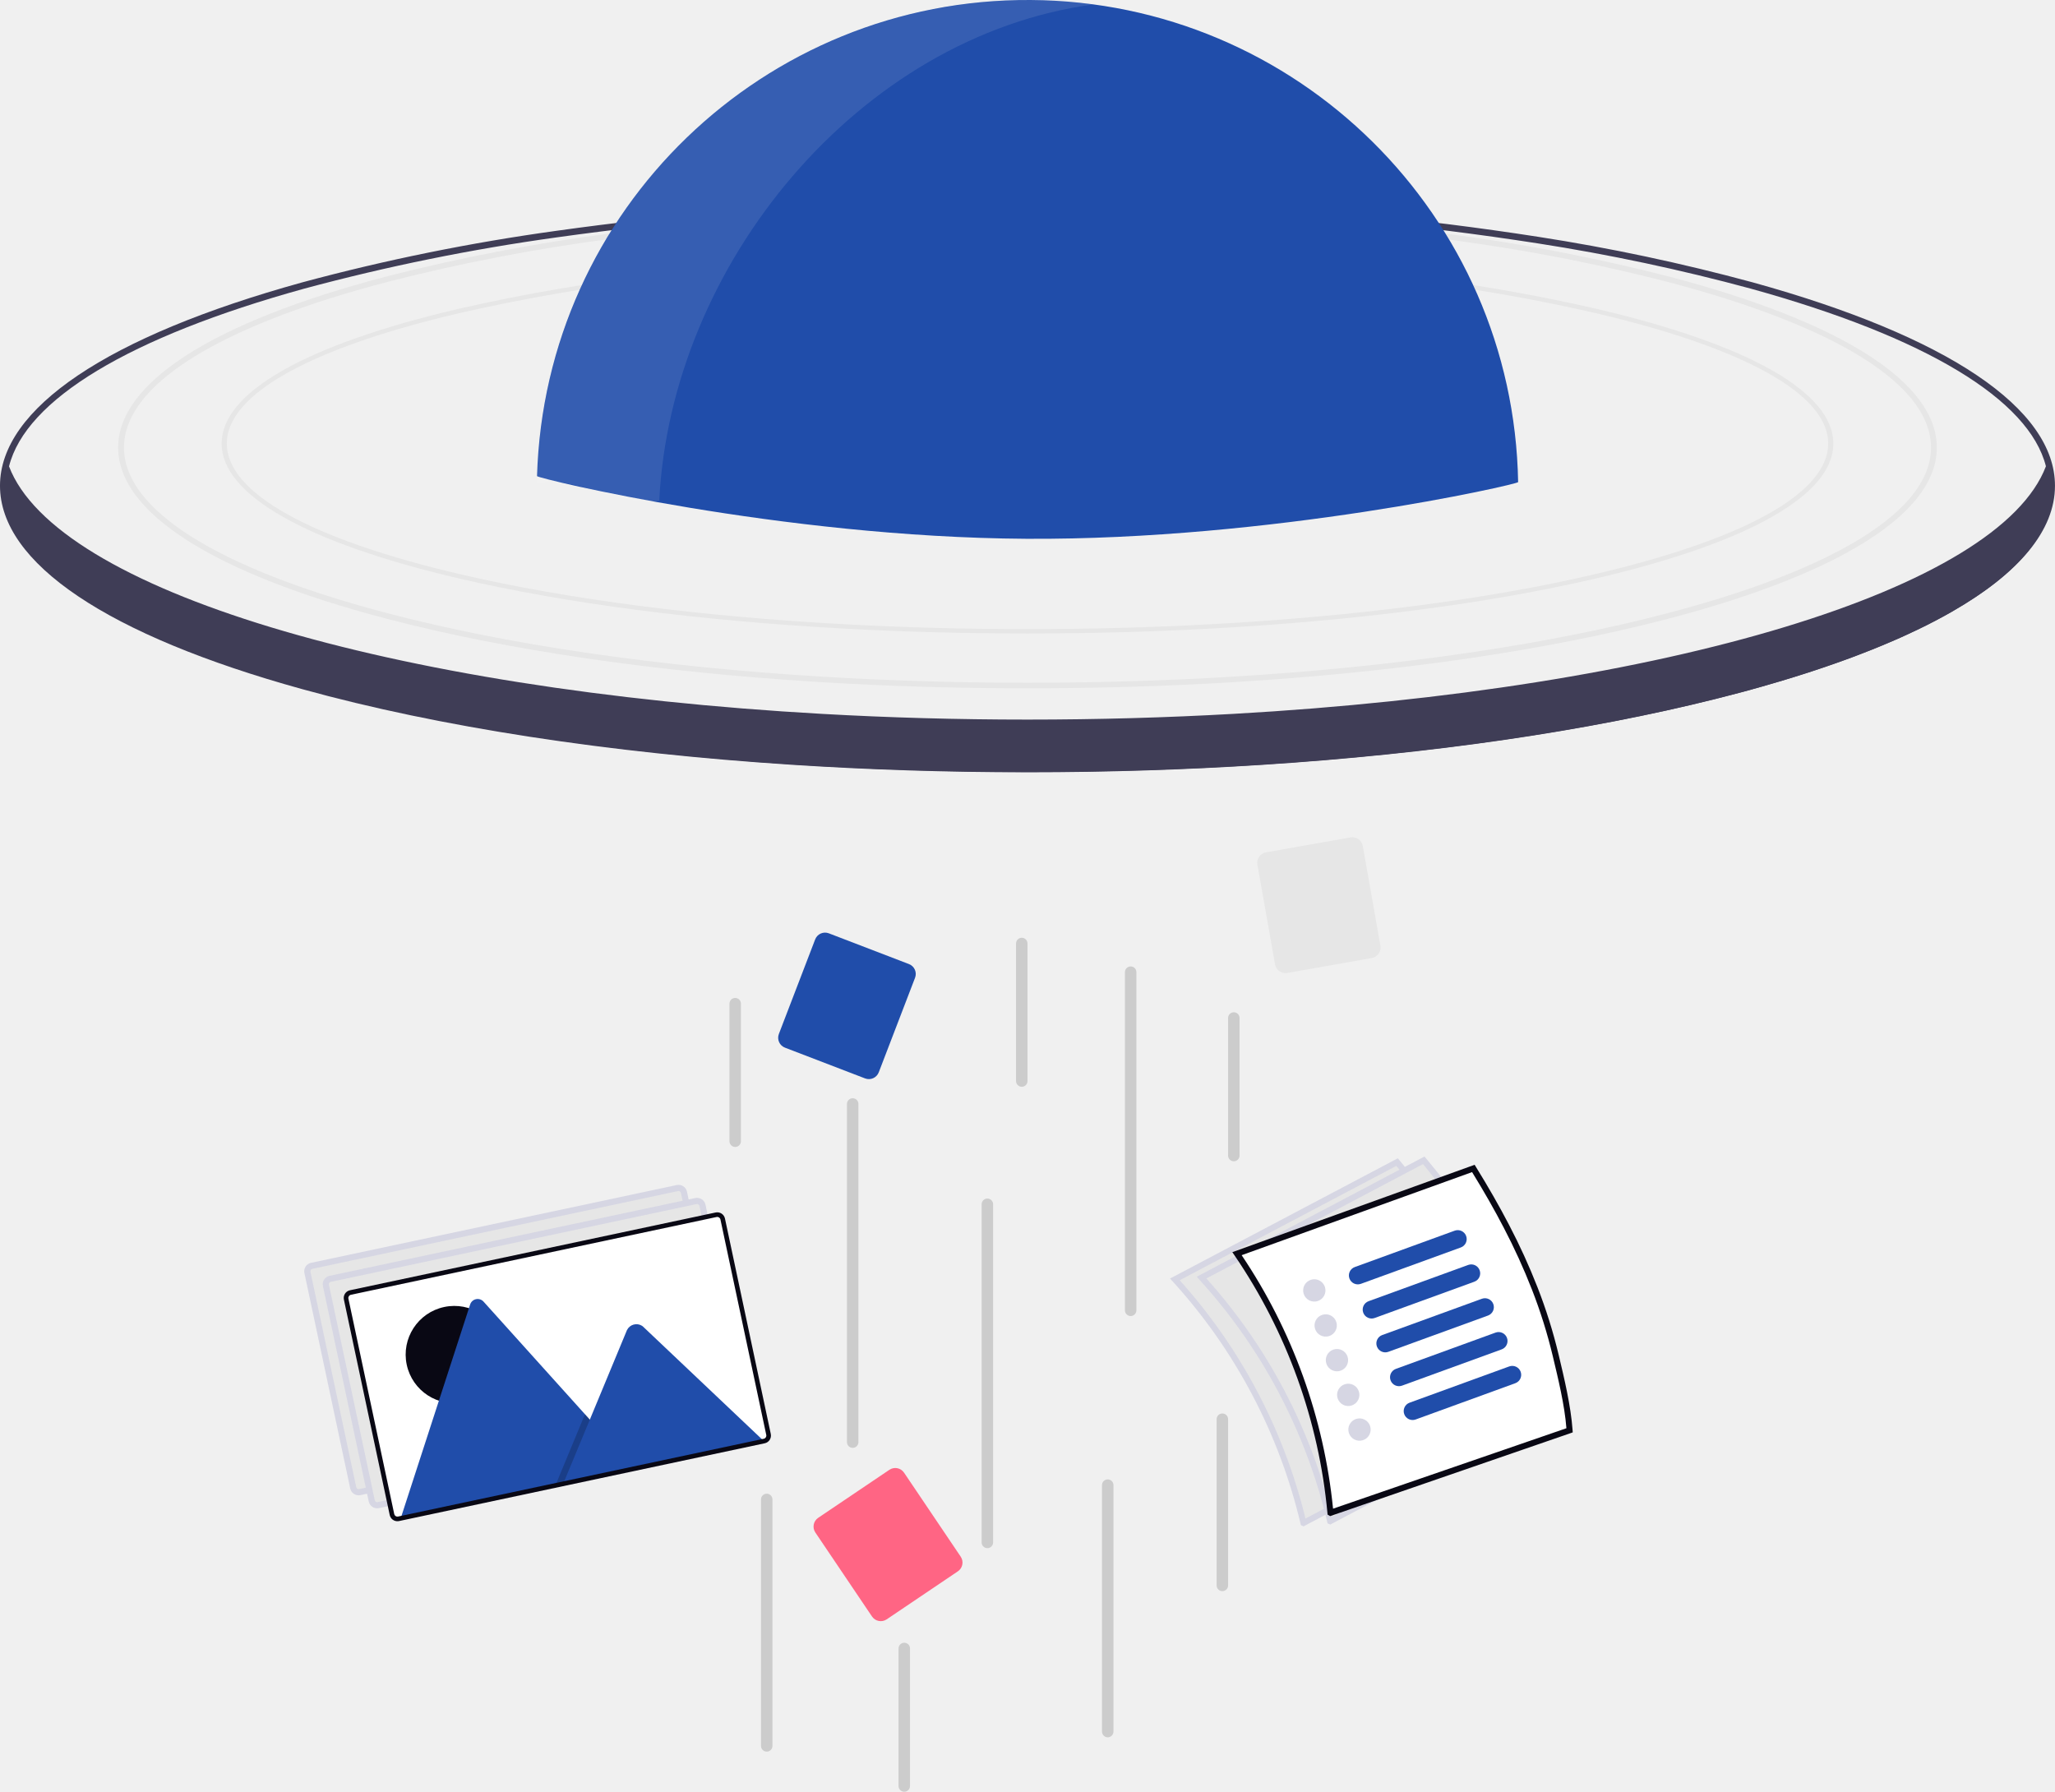
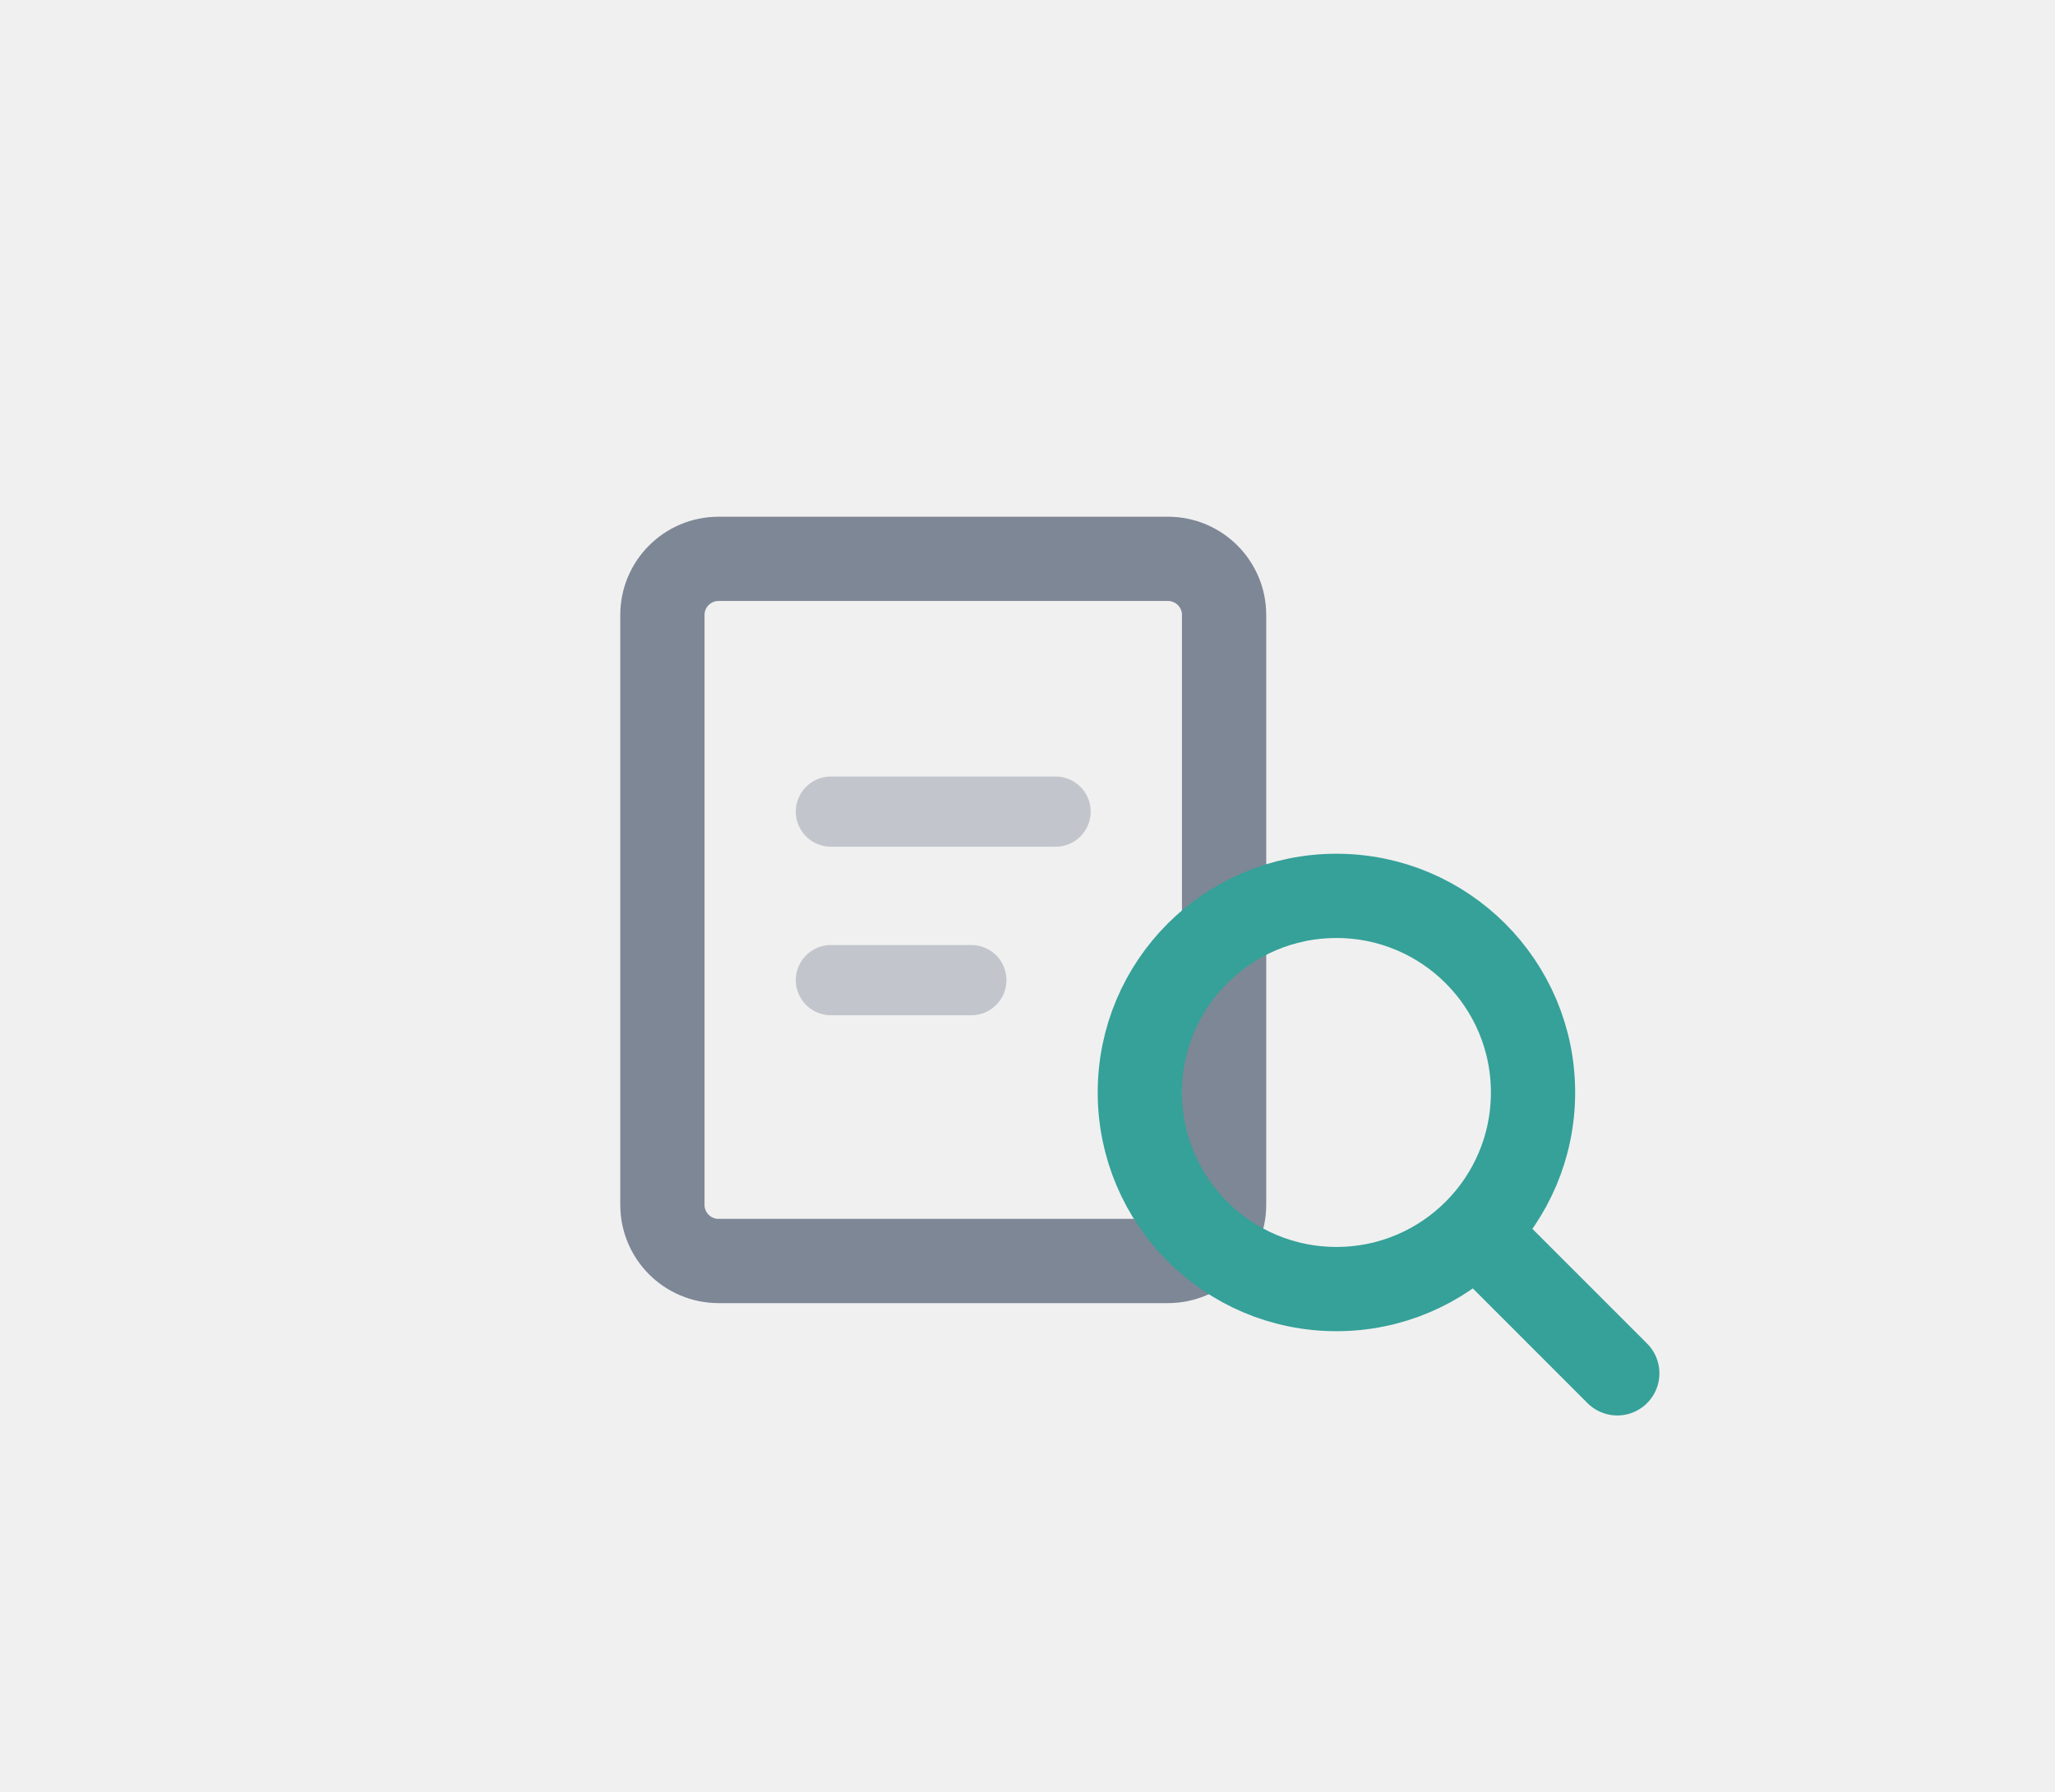
- <svg xmlns="http://www.w3.org/2000/svg" width="1009.318" height="880" viewBox="0 0 1009.318 880" role="img" artist="Katerina Limpitsouni" source="https://undraw.co/">
-   <g transform="translate(-638.103 -189)">
-     <g transform="translate(638.103 189)">
-       <path d="M938.848,244.246q-40.836-9.357-82.712-14.838-68.53-8.974-137.945-11.2c-19.24-.664-38.844-1.008-58.66-1.008-15.705,0-31.283.21-46.646.643q-67.6,1.687-134.673,9.617a921,921,0,0,0-98,16.789C305.1,261.8,263.733,285.317,263.733,310.469s41.368,48.673,116.481,66.223c52.824,12.35,117.953,20.767,188.918,24.626,29.291,1.609,59.572,2.418,90.4,2.418,30.928,0,61.31-.825,90.691-2.434,64.583-3.527,124.333-10.829,174.341-21.441.266-.064.52-.118.786-.171,3.375-.708,6.7-1.448,9.988-2.187,1.18-.279,2.347-.547,3.514-.815a1.412,1.412,0,0,1,.2-.054c1.117-.258,2.221-.526,3.323-.782,2.208-.536,4.389-1.061,6.533-1.609.105-.021.19-.043.28-.064,1.864-.472,3.691-.946,5.505-1.415,1.484-.4,2.956-.782,4.416-1.18q1.6-.434,3.154-.868,1.142-.315,2.246-.631c1-.279,2-.568,2.993-.858.421-.118.841-.236,1.243-.365.946-.268,1.878-.547,2.8-.825,1-.3,2-.611,2.993-.912.825-.247,1.65-.5,2.461-.761.684-.225,1.357-.44,2.043-.654,1.864-.59,3.691-1.2,5.493-1.8.9-.315,1.8-.611,2.688-.922s1.763-.611,2.628-.922q2.131-.756,4.187-1.512c.659-.258,1.332-.5,1.979-.736.5-.193.977-.375,1.472-.568.355-.128.711-.268,1.051-.407,1.281-.493,2.55-1,3.792-1.5q7.156-2.894,13.358-5.918c25.942-12.554,39.631-26.481,39.631-40.954C1055.328,285.318,1013.96,261.8,938.848,244.246Zm-.685,130.388c-52.884,12.361-118.193,20.777-189.351,24.6-28.937,1.555-58.849,2.358-89.283,2.358-30.332,0-60.143-.794-88.991-2.348-71.269-3.817-136.678-12.233-189.64-24.616-73.92-17.282-114.628-40.064-114.628-64.165a22.089,22.089,0,0,1,.939-6.314c6.469-21.742,46.26-42.09,113.689-57.85a920.293,920.293,0,0,1,97.252-16.693q67.377-7.966,135.484-9.648,22.683-.631,45.9-.621c19.549,0,38.882.332,57.885.976q69.706,2.2,138.745,11.257,41.451,5.446,82,14.731c67.412,15.76,107.2,36.1,113.677,57.825a21.821,21.821,0,0,1,.951,6.336c0,24.1-40.709,46.883-114.629,64.165Z" transform="translate(-154.875 -92.607)" fill="#e6e6e6" />
-       <path d="M1124.528,258.006a970.7,970.7,0,0,0-105.461-22.386,1525.868,1525.868,0,0,0-175.885-16.9c-24.538-1-49.528-1.52-74.793-1.52-20.024,0-39.888.324-59.475.97A1574.333,1574.333,0,0,0,537.2,232.676a1009.749,1009.749,0,0,0-124.947,25.329c-95.78,26.482-148.522,61.967-148.522,99.913s52.743,73.434,148.522,99.912c67.353,18.633,150.394,31.331,240.876,37.153,37.348,2.427,75.957,3.656,115.261,3.656,39.434,0,78.173-1.246,115.635-3.671,82.346-5.322,158.529-16.336,222.29-32.349.34-.1.663-.178,1-.259,4.3-1.067,8.54-2.184,12.73-3.3,1.5-.421,2.992-.825,4.481-1.229a1.584,1.584,0,0,1,.257-.081c1.425-.388,2.831-.793,4.238-1.181,2.815-.809,5.6-1.6,8.33-2.427.129-.033.243-.065.356-.1,2.377-.712,4.707-1.424,7.02-2.135,1.892-.6,3.769-1.181,5.629-1.779q2.038-.655,4.028-1.31c.97-.324,1.925-.631,2.863-.955,1.277-.421,2.556-.857,3.816-1.294.534-.178,1.068-.355,1.586-.55,1.213-.4,2.394-.825,3.575-1.246,1.277-.453,2.556-.922,3.816-1.375,1.051-.372,2.1-.76,3.138-1.148.874-.34,1.732-.663,2.605-.986,2.377-.889,4.707-1.811,7-2.718,1.148-.469,2.3-.922,3.428-1.391,1.116-.453,2.249-.922,3.349-1.391q2.717-1.141,5.338-2.28c.841-.388,1.7-.76,2.523-1.115.631-.291,1.246-.566,1.877-.857.452-.195.906-.4,1.343-.615,1.633-.744,3.251-1.5,4.836-2.265q9.124-4.367,17.032-8.928c33.078-18.94,50.531-39.952,50.531-61.788C1273.045,319.972,1220.3,284.488,1124.528,258.006Zm-.874,196.719c-67.437,18.65-150.705,31.347-241.426,37.122-36.895,2.346-75.035,3.559-113.839,3.559-38.674,0-76.686-1.2-113.467-3.542-90.871-5.758-174.268-18.456-241.8-37.137-94.251-26.074-146.156-60.445-146.156-96.807a39.015,39.015,0,0,1,1.2-9.527c8.249-32.8,58.989-63.5,144.958-87.279a1008.978,1008.978,0,0,1,124-25.184,1578.705,1578.705,0,0,1,172.747-14.557q28.921-.946,58.521-.938c24.926,0,49.576.5,73.806,1.472A1522.687,1522.687,0,0,1,1019.1,238.888a968.606,968.606,0,0,1,104.554,22.224c85.953,23.777,136.678,54.461,144.942,87.248a38.517,38.517,0,0,1,1.214,9.559C1269.81,394.28,1217.905,428.651,1123.655,454.725Z" transform="translate(-263.734 -119.34)" fill="#3f3d56" />
-       <path d="M1271.241,310.43c0,21.61-17.809,42.055-49.609,60.316-5.288,3.041-10.981,6.017-17.032,8.928-1.585.76-3.2,1.52-4.836,2.265-.436.21-.891.421-1.343.615-.631.291-1.246.566-1.877.857-.824.355-1.682.728-2.523,1.116q-2.62,1.141-5.338,2.28c-1.1.469-2.233.938-3.349,1.391-1.131.469-2.28.922-3.428,1.391-2.3.906-4.626,1.827-7,2.718-.874.324-1.732.647-2.605.986-1.035.388-2.086.776-3.137,1.148-1.262.453-2.539.922-3.817,1.375-1.181.421-2.361.841-3.575,1.246-.517.194-1.051.372-1.585.55-1.262.436-2.539.874-3.818,1.294-.938.324-1.893.631-2.863.955q-1.99.655-4.028,1.31c-1.86.6-3.737,1.181-5.629,1.779-2.313.712-4.643,1.424-7.02,2.135-.114.033-.227.065-.356.1-2.734.825-5.516,1.617-8.33,2.427-1.408.388-2.815.793-4.238,1.181a1.568,1.568,0,0,0-.259.081c-1.489.4-2.977.809-4.481,1.229-4.173,1.1-8.427,2.216-12.73,3.3-.34.081-.663.162-1,.259-62.031,15.5-138.133,26.786-222.355,32.237-36.894,2.377-75.359,3.639-114.874,3.639-39.871,0-78.659-1.277-115.845-3.7-221.984-14.476-387.194-69.6-387.194-135.4a40.553,40.553,0,0,1,1.812-11.808c.1.275.194.534.308.808C290.361,360.053,454.165,409.047,666.7,421c32.56,1.844,66.285,2.8,100.8,2.8,34.664,0,68.516-.97,101.206-2.814,212.36-12,376-61.012,399-121.586q.582-1.456,1.019-2.911a40.929,40.929,0,0,1,2.507,13.943Z" transform="translate(-262.853 -70.381)" fill="#3f3d56" />
-       <path d="M1025.552,251.487a899.052,899.052,0,0,0-93.334-18.81,1420.328,1420.328,0,0,0-155.663-14.2c-21.716-.841-43.832-1.277-66.193-1.277-17.722,0-35.3.272-52.637.816a1465.862,1465.862,0,0,0-151.969,12.2,935.676,935.676,0,0,0-110.584,21.283c-84.759,22.249-131.441,52.067-131.441,83.952s46.681,61.7,131.441,83.951c59.612,15.657,133.1,26.325,213.18,31.218,33.053,2.039,67.223,3.071,102.009,3.071,34.9,0,69.18-1.051,102.339-3.085,72.881-4.476,140.3-13.731,196.732-27.186.3-.082.588-.149.887-.218,3.808-.9,7.558-1.835,11.266-2.772,1.331-.353,2.647-.693,3.966-1.032a1.446,1.446,0,0,1,.228-.068c1.262-.326,2.505-.665,3.751-.992,2.491-.679,4.953-1.346,7.372-2.039.115-.027.21-.055.315-.082,2.1-.6,4.165-1.2,6.212-1.794,1.675-.5,3.336-.993,4.981-1.5q1.8-.55,3.565-1.1c.859-.272,1.7-.526,2.534-.8,1.131-.353,2.261-.72,3.378-1.087.472-.149.946-.3,1.4-.461,1.073-.34,2.119-.693,3.164-1.051,1.131-.381,2.261-.775,3.378-1.157.932-.315,1.862-.639,2.777-.965.773-.285,1.532-.557,2.306-.83,2.1-.747,4.166-1.522,6.2-2.284,1.017-.394,2.032-.775,3.034-1.169s1.99-.775,2.964-1.169q2.4-.958,4.724-1.917c.744-.326,1.5-.639,2.233-.938.558-.245,1.1-.475,1.661-.72.4-.163.8-.34,1.188-.516,1.446-.626,2.876-1.262,4.28-1.9q8.074-3.669,15.073-7.5c29.274-15.915,44.721-33.57,44.721-51.917C1156.991,303.554,1110.311,273.735,1025.552,251.487Zm-.77,165.293c-59.679,15.665-133.373,26.339-213.666,31.191-32.652,1.97-66.407,2.99-100.749,2.99-34.227,0-67.868-1.006-100.42-2.976-80.422-4.836-154.235-15.508-214-31.2C312.537,394.872,266.6,365.991,266.6,335.438a31.214,31.214,0,0,1,1.06-8.005c7.3-27.563,52.207-53.358,128.291-73.337a934.948,934.948,0,0,1,109.74-21.161A1469.946,1469.946,0,0,1,658.575,220.7q25.6-.795,51.791-.788c22.06,0,43.876.421,65.319,1.236a1417.379,1417.379,0,0,1,156.564,14.27,897.072,897.072,0,0,1,92.533,18.675c76.07,19.976,120.962,45.761,128.277,73.31a30.822,30.822,0,0,1,1.073,8.032C1154.128,365.991,1108.192,394.872,1024.782,416.78Z" transform="translate(-205.71 -115.631)" fill="#e6e6e6" />
-       <path d="M673.025,346.819c-120.495-.736-240.237-29.7-240.194-30.782C436.721,185.21,544.319,81.4,675.2,82.2S912.4,188.116,914.7,318.98C914.713,320.08,793.522,347.559,673.025,346.819Z" transform="translate(-169.066 -82.198)" fill="#204daa" />
-       <g transform="translate(263.681 0)" opacity="0.1">
-         <path d="M705.628,82.973A241.078,241.078,0,0,0,432.384,314.644c-.049,1.084-.064,2.168-.081,3.251,20.965-3.008,37.82,11.1,60.109,8.942C498.037,210.791,590.5,98.585,705.629,82.973Z" transform="translate(-432.303 -80.802)" fill="#fff" />
-       </g>
-     </g>
-     <path d="M530.549,625.908a2.815,2.815,0,0,1-2.815-2.815V457.012a2.815,2.815,0,0,1,5.63,0V623.094a2.815,2.815,0,0,1-2.815,2.815Z" transform="translate(526.356 274.195)" fill="#ccc" />
-     <path d="M500.549,718.869a2.815,2.815,0,0,1-2.815-2.815V595.012a2.815,2.815,0,1,1,5.63,0V716.054a2.815,2.815,0,0,1-2.815,2.815Z" transform="translate(514.132 330.426)" fill="#ccc" />
-     <path d="M577.549,660.908a2.815,2.815,0,0,1-2.815-2.815V492.012a2.815,2.815,0,0,1,5.63,0V658.094a2.815,2.815,0,0,1-2.815,2.815Z" transform="translate(545.508 288.457)" fill="#ccc" />
-     <path d="M548.549,717.385a2.815,2.815,0,0,1-2.815-2.815V647.012a2.815,2.815,0,0,1,5.63,0v67.559a2.815,2.815,0,0,1-2.815,2.815Z" transform="translate(533.691 351.615)" fill="#ccc" />
-     <path d="M589.549,471.385a2.815,2.815,0,0,1-2.815-2.815V401.012a2.815,2.815,0,0,1,5.63,0v67.559a2.815,2.815,0,0,1-2.815,2.815Z" transform="translate(550.397 251.377)" fill="#ccc" />
-     <path d="M489.549,492.385a2.815,2.815,0,0,1-2.815-2.815V422.012a2.815,2.815,0,0,1,5.63,0v67.559a2.815,2.815,0,0,1-2.815,2.815Z" transform="translate(509.65 259.934)" fill="#ccc" />
-     <path d="M663.549,497.385a2.815,2.815,0,0,1-2.815-2.815V427.012a2.815,2.815,0,0,1,5.63,0v67.559a2.815,2.815,0,0,1-2.815,2.815Z" transform="translate(580.55 261.971)" fill="#ccc" />
-     <path d="M659.549,651.46a2.815,2.815,0,0,1-2.815-2.815V567.012a2.815,2.815,0,0,1,5.63,0v81.633a2.815,2.815,0,0,1-2.815,2.815Z" transform="translate(578.92 319.017)" fill="#ccc" />
-     <path d="M619.549,713.869a2.815,2.815,0,0,1-2.815-2.815V590.012a2.815,2.815,0,0,1,5.63,0V711.055a2.815,2.815,0,0,1-2.815,2.815Z" transform="translate(562.621 328.389)" fill="#ccc" />
-     <path d="M627.549,579.908a2.815,2.815,0,0,1-2.815-2.815V411.012a2.815,2.815,0,1,1,5.63,0V577.093a2.815,2.815,0,0,1-2.815,2.815Z" transform="translate(565.881 255.451)" fill="#ccc" />
-     <g transform="matrix(0.951, -0.309, 0.309, 0.951, 1206.098, 796.402)">
-       <path d="M23.1,154.383l121.6-21.063c5.113-49.109-7.135-93.3-23.1-133.32L0,21.063a270.136,270.136,0,0,1,23.1,133.32" transform="translate(2.128 1.66)" fill="#e6e6e6" />
-       <path d="M148.176,136.243l-1.1.19L24.78,157.619l-1.086-.96.06-.737A268.657,268.657,0,0,0,.786,23.33L0,21.592,124.655,0l.444,1.112c4.384,11,8.016,21.109,11.1,30.913a309.279,309.279,0,0,1,8.429,32.6,251.394,251.394,0,0,1,4.465,34.351,224.46,224.46,0,0,1-.8,36.158ZM26.847,154.263l118.621-20.547a221.773,221.773,0,0,0,.674-34.571A248.328,248.328,0,0,0,141.73,65.2a306.455,306.455,0,0,0-8.349-32.288c-2.956-9.4-6.421-19.094-10.582-29.593L4.253,23.856a271.62,271.62,0,0,1,22.59,130.411Z" transform="translate(0 0)" fill="#d6d6e3" />
-       <path d="M23.1,154.383l121.6-21.063c5.113-49.11-7.135-93.3-23.1-133.32L0,21.063a270.139,270.139,0,0,1,23.1,133.32" transform="translate(14.865 4.875)" fill="#e6e6e6" />
-       <path d="M148.176,136.243l-1.1.19L24.78,157.619l-1.086-.959.06-.737A268.657,268.657,0,0,0,.785,23.33L0,21.592,124.655,0l.444,1.113c4.384,11,8.016,21.109,11.1,30.913a309.247,309.247,0,0,1,8.429,32.6,251.406,251.406,0,0,1,4.465,34.351,224.484,224.484,0,0,1-.8,36.158ZM26.847,154.263l118.62-20.547a221.767,221.767,0,0,0,.675-34.571A248.382,248.382,0,0,0,141.73,65.2a306.541,306.541,0,0,0-8.349-32.288c-2.956-9.4-6.421-19.094-10.582-29.593L4.253,23.855a271.619,271.619,0,0,1,22.59,130.411Z" transform="translate(12.734 3.216)" fill="#d6d6e3" />
-       <path d="M4.317,139.172l123.346-3.936C139.56,87.318,133.581,41.852,123.345,0L0,3.935A270.139,270.139,0,0,1,4.317,139.172" transform="translate(35.05 16.211)" fill="#fff" />
-       <path d="M131.669,139.886l-1.117.036L5.608,142.187l-.941-1.1.162-.722a268.823,268.823,0,0,0,6.41-67.524A268.874,268.874,0,0,0,.536,5.864L0,4.034,126.448,0l.284,1.163c2.811,11.5,5,22.019,6.688,32.157a309.238,309.238,0,0,1,3.81,33.454,251.413,251.413,0,0,1-.359,34.639c-.978,12.035-2.035,25.666-4.933,37.388ZM8.121,139.151l121.215-2.145c2.712-11.22,3.654-24.328,4.589-35.833a248.39,248.39,0,0,0,.359-34.231,306.5,306.5,0,0,0-3.775-33.136c-1.618-9.723-3.7-19.8-6.36-30.777L3.9,6.866A271.837,271.837,0,0,1,14.191,72.748a271.844,271.844,0,0,1-6.069,66.4" transform="translate(33.097 14.695)" fill="#090814" />
-       <rect width="61.013" height="8.772" rx="4.386" transform="translate(83.652 44.425) rotate(-2)" fill="#204daa" />
-       <circle cx="5.483" cy="5.483" r="5.483" transform="translate(60.104 43.565)" fill="#d6d6e3" />
-       <rect width="60.859" height="8.772" rx="4.386" transform="translate(84.914 62.474) rotate(-2)" fill="#204daa" />
-       <circle cx="5.483" cy="5.483" r="5.483" transform="translate(60.104 61.658)" fill="#d6d6e3" />
-       <rect width="60.859" height="8.772" rx="4.386" transform="translate(86.164 80.352) rotate(-2)" fill="#204daa" />
-       <circle cx="5.483" cy="5.483" r="5.483" transform="translate(60.104 79.578)" fill="#d6d6e3" />
-       <rect width="60.859" height="8.772" rx="4.386" transform="translate(87.414 98.229) rotate(-2)" fill="#204daa" />
-       <circle cx="5.483" cy="5.483" r="5.483" transform="translate(60.104 97.5)" fill="#d6d6e3" />
-       <rect width="60.859" height="8.772" rx="4.386" transform="translate(88.665 116.106) rotate(-2)" fill="#204daa" />
-       <circle cx="5.483" cy="5.483" r="5.483" transform="translate(60.104 115.421)" fill="#d6d6e3" />
-     </g>
-     <g transform="matrix(0.978, -0.208, 0.208, 0.978, 786.733, 810.104)">
-       <path d="M189.1,2.724V110.912a2.723,2.723,0,0,1-2.722,2.724H2.724a2.3,2.3,0,0,1-.39-.03A2.721,2.721,0,0,1,0,110.912V2.724A2.723,2.723,0,0,1,2.722,0H186.38A2.723,2.723,0,0,1,189.1,2.722Z" transform="translate(1.513 1.513)" fill="#e6e6e6" />
-       <path d="M4.234,0H187.893a4.241,4.241,0,0,1,4.235,4.234v108.19a4.24,4.24,0,0,1-4.234,4.237H4.219a3.817,3.817,0,0,1-.6-.048A4.234,4.234,0,0,1,0,112.424V4.237A4.24,4.24,0,0,1,4.234,0Zm183.66,113.635a1.212,1.212,0,0,0,1.209-1.211V4.237a1.212,1.212,0,0,0-1.21-1.211v0H4.235A1.212,1.212,0,0,0,3.025,4.236V112.424a1.215,1.215,0,0,0,1.036,1.2l.03,0a.788.788,0,0,0,.127.01H187.894Z" transform="translate(0 0)" fill="#d6d6e3" />
-       <path d="M189.1,2.724V110.912a2.723,2.723,0,0,1-2.722,2.724H2.724a2.3,2.3,0,0,1-.39-.03A2.721,2.721,0,0,1,0,110.912V2.724A2.723,2.723,0,0,1,2.722,0H186.38A2.723,2.723,0,0,1,189.1,2.722Z" transform="translate(9.076 9.651)" fill="#e6e6e6" />
-       <path d="M4.234,0H187.893a4.241,4.241,0,0,1,4.235,4.234v108.19a4.24,4.24,0,0,1-4.234,4.237H4.219a3.817,3.817,0,0,1-.6-.048A4.234,4.234,0,0,1,0,112.424V4.237A4.24,4.24,0,0,1,4.234,0Zm183.66,113.635a1.212,1.212,0,0,0,1.209-1.211V4.237a1.212,1.212,0,0,0-1.21-1.211v0H4.235A1.212,1.212,0,0,0,3.025,4.236V112.424a1.215,1.215,0,0,0,1.036,1.2l.03,0a.788.788,0,0,0,.127.01H187.894Z" transform="translate(7.564 8.139)" fill="#d6d6e3" />
-       <g transform="translate(16.262 17.16)">
-         <path d="M189.1,2.724V110.912a2.723,2.723,0,0,1-2.722,2.724H2.724a2.3,2.3,0,0,1-.39-.03A2.721,2.721,0,0,1,0,110.912V2.724A2.723,2.723,0,0,1,2.722,0H186.38A2.723,2.723,0,0,1,189.1,2.722Z" transform="translate(1.135 1.135)" fill="#fff" />
-         <circle cx="23.896" cy="23.896" r="23.896" transform="translate(23.534 17.669)" fill="#090814" />
-         <path d="M117.665,98.04H.438A2.393,2.393,0,0,1,0,98.005L55.443,1.97a3.882,3.882,0,0,1,6.757,0L99.41,66.417l1.783,3.084Z" transform="translate(4.7 17.163)" fill="#204daa" />
-         <path d="M40.024,31.623H0L19.648,3.084l1.414-2.056L21.769,0l1.782,3.084Z" transform="translate(82.341 83.581)" opacity="0.2" style="isolation:isolate" />
-         <path d="M101.391,69.737H0L19.648,41.2l1.414-2.056L46.664,1.95a5.18,5.18,0,0,1,7.69-.46,4.622,4.622,0,0,1,.369.46Z" transform="translate(86.245 45.467)" fill="#204daa" />
-         <path d="M3.856,0H187.515a3.862,3.862,0,0,1,3.857,3.856v108.19a3.862,3.862,0,0,1-3.856,3.858H3.841a3.442,3.442,0,0,1-.545-.044A3.856,3.856,0,0,1,0,112.046V3.858A3.862,3.862,0,0,1,3.856,0Zm183.66,113.635a1.59,1.59,0,0,0,1.587-1.589V3.858a1.59,1.59,0,0,0-1.588-1.589v0H3.857A1.59,1.59,0,0,0,2.269,3.858V112.046a1.6,1.6,0,0,0,1.361,1.57l.022,0a1.163,1.163,0,0,0,.189.015H187.516Z" transform="translate(0 0)" fill="#090814" />
-       </g>
-     </g>
-     <path d="M47.362,60.149H5.191A5.2,5.2,0,0,1,0,54.958V5.191A5.2,5.2,0,0,1,5.191,0H47.362a5.2,5.2,0,0,1,5.191,5.191V54.956a5.2,5.2,0,0,1-5.191,5.193Z" transform="translate(1040.337 645.528) rotate(21)" fill="#204daa" />
-     <path d="M47.362,60.149H5.191A5.2,5.2,0,0,1,0,54.958V5.191A5.2,5.2,0,0,1,5.191,0H47.362a5.2,5.2,0,0,1,5.191,5.191V54.956a5.2,5.2,0,0,1-5.191,5.193Z" transform="translate(1035.658 937.368) rotate(-34)" fill="#ff6584" />
-     <path d="M47.362,60.149H5.191A5.2,5.2,0,0,1,0,54.958V5.191A5.2,5.2,0,0,1,5.191,0H47.362a5.2,5.2,0,0,1,5.191,5.191V54.956A5.2,5.2,0,0,1,47.362,60.149Z" transform="matrix(0.985, -0.174, 0.174, 0.985, 1254.772, 608.52)" fill="#e6e6e6" />
+ <svg xmlns="http://www.w3.org/2000/svg" viewBox="0 0 1009.318 880" width="1009.318" height="880" role="img">
+   <g transform="translate(90.839 164.12) scale(6.897)">
+     <rect x="34" y="16" width="40" height="50" rx="4" stroke="#7e8796" stroke-width="6" stroke-linecap="round" fill="none" />
+     <path d="M46 34 h16 M46 46 h10" stroke="#7e8796" stroke-width="5" stroke-linecap="round" opacity="0.4" fill="none" />
+     <circle cx="82" cy="54" r="14" stroke="#35a199" stroke-width="6" stroke-linecap="round" fill="none" />
+     <path d="M92 64 l10 10" stroke="#35a199" stroke-width="6" stroke-linecap="round" fill="none" />
  </g>
</svg>
